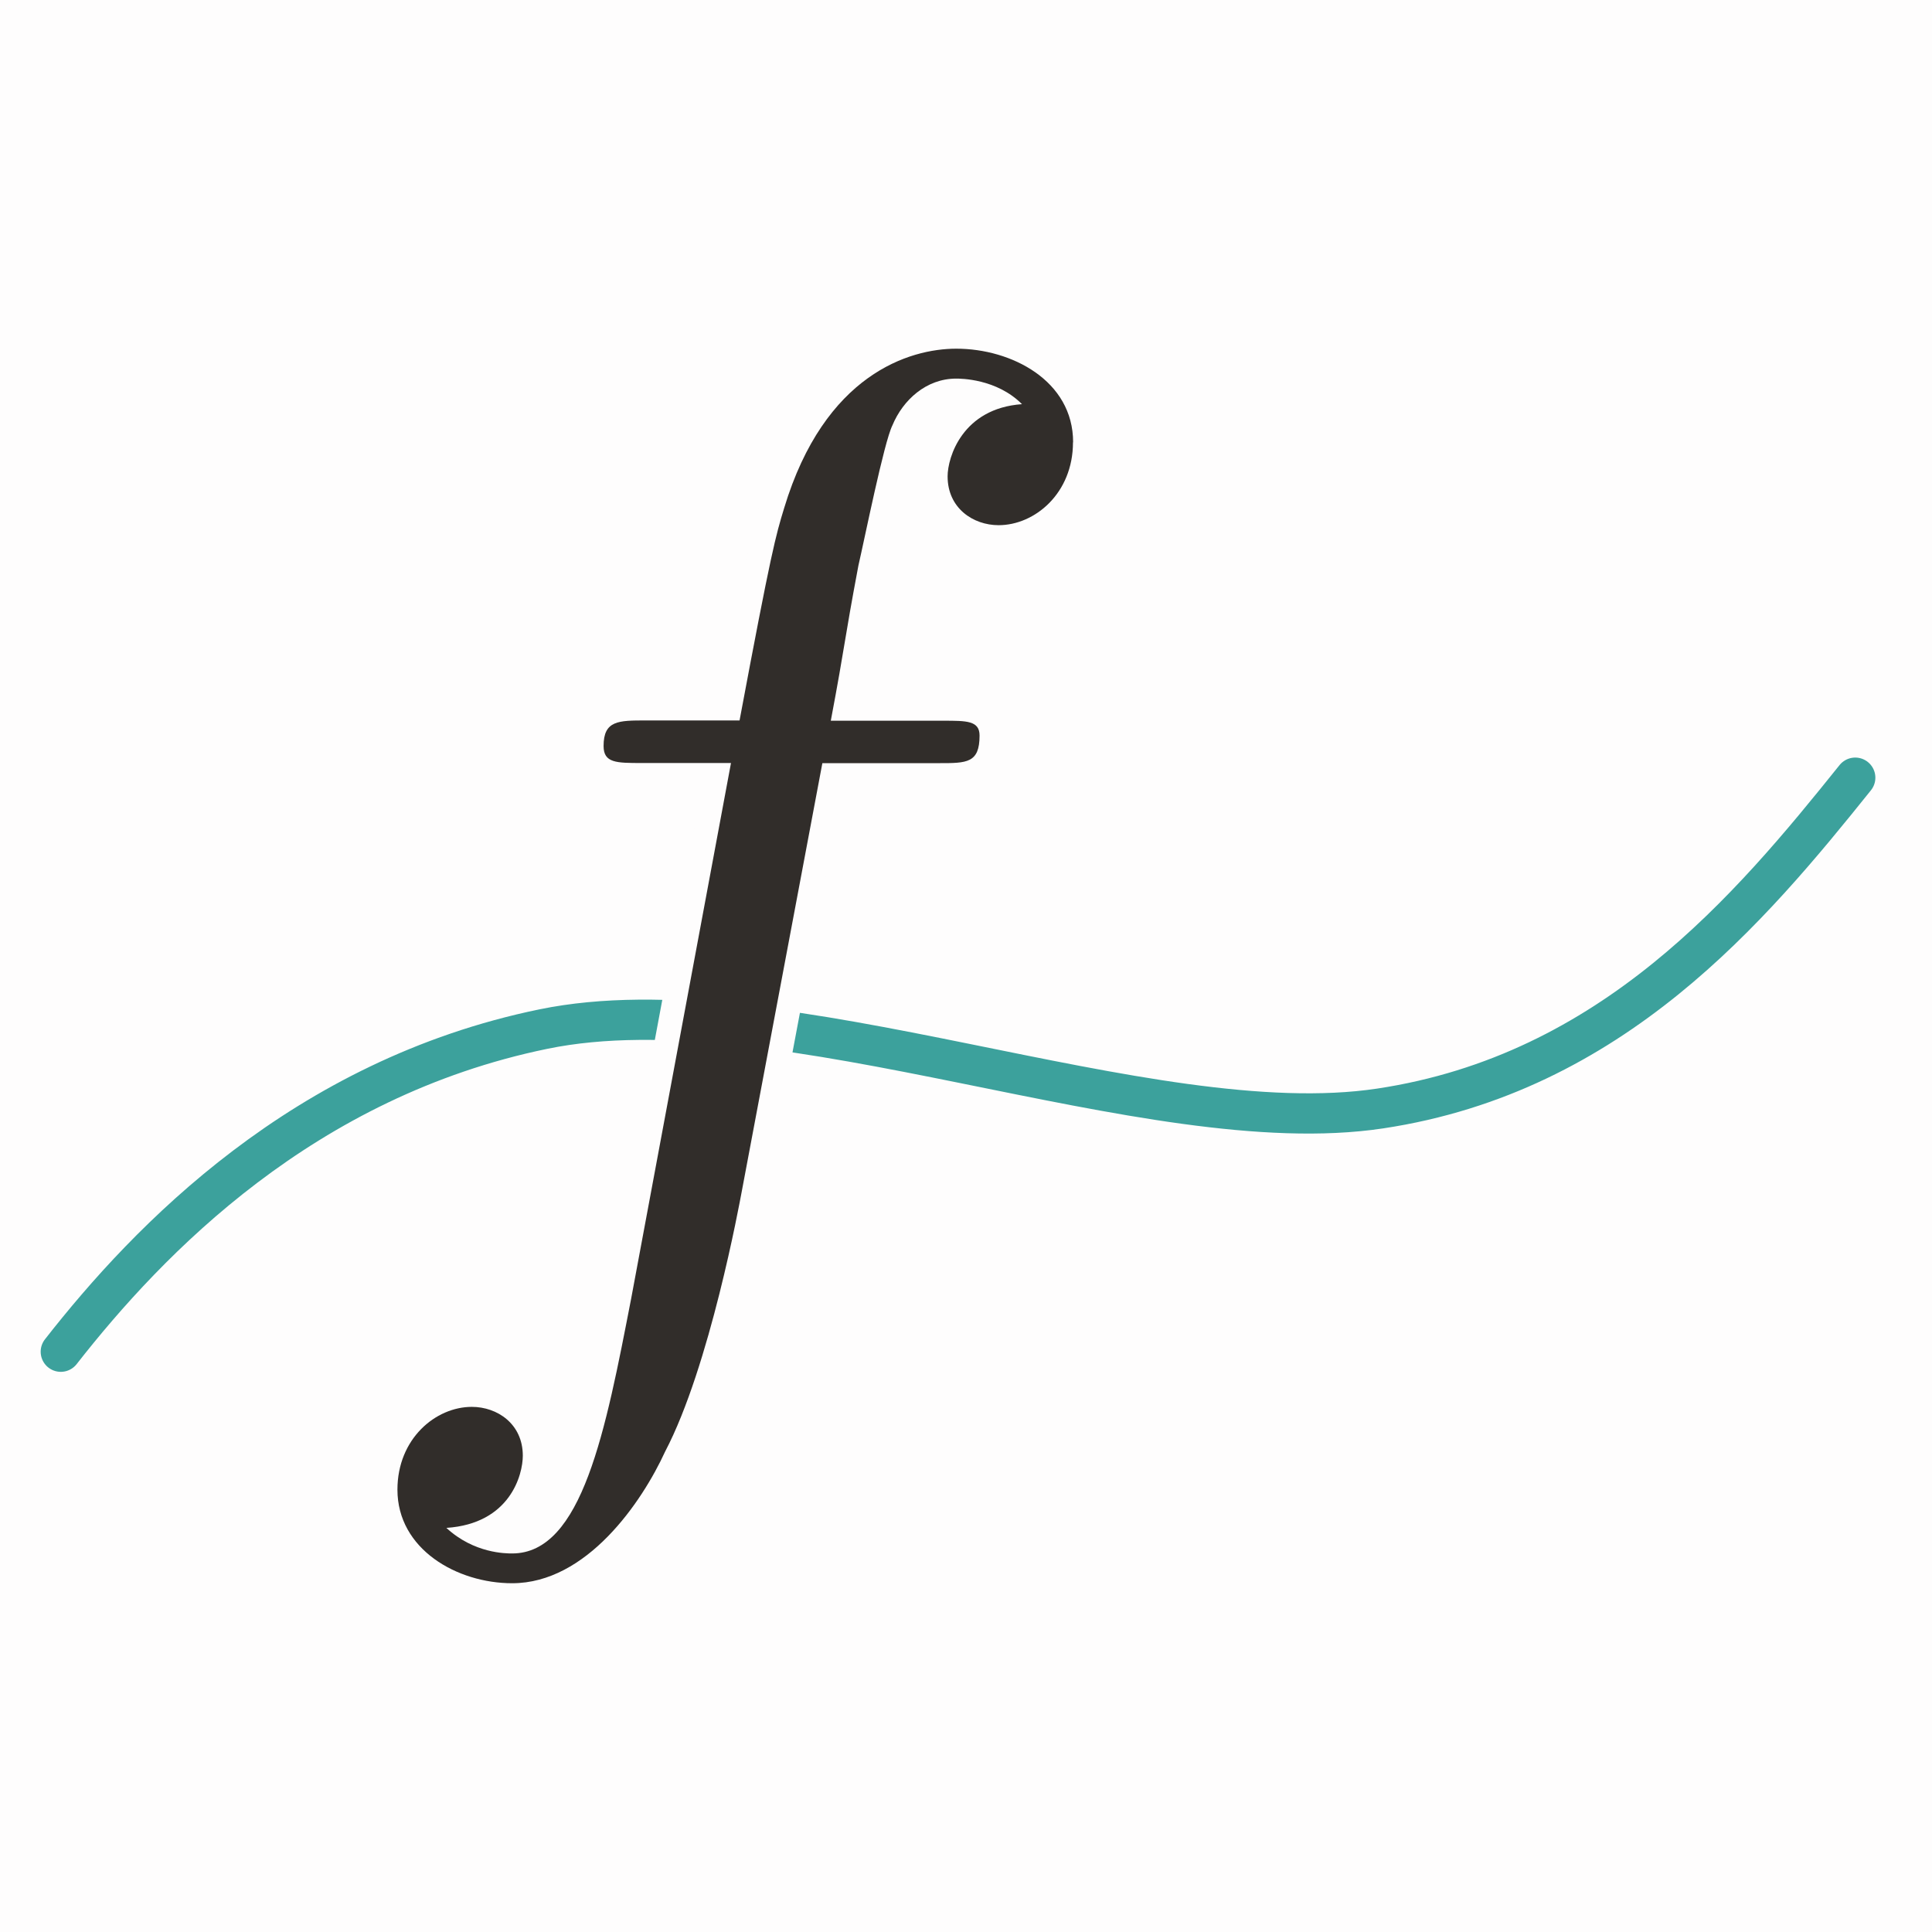
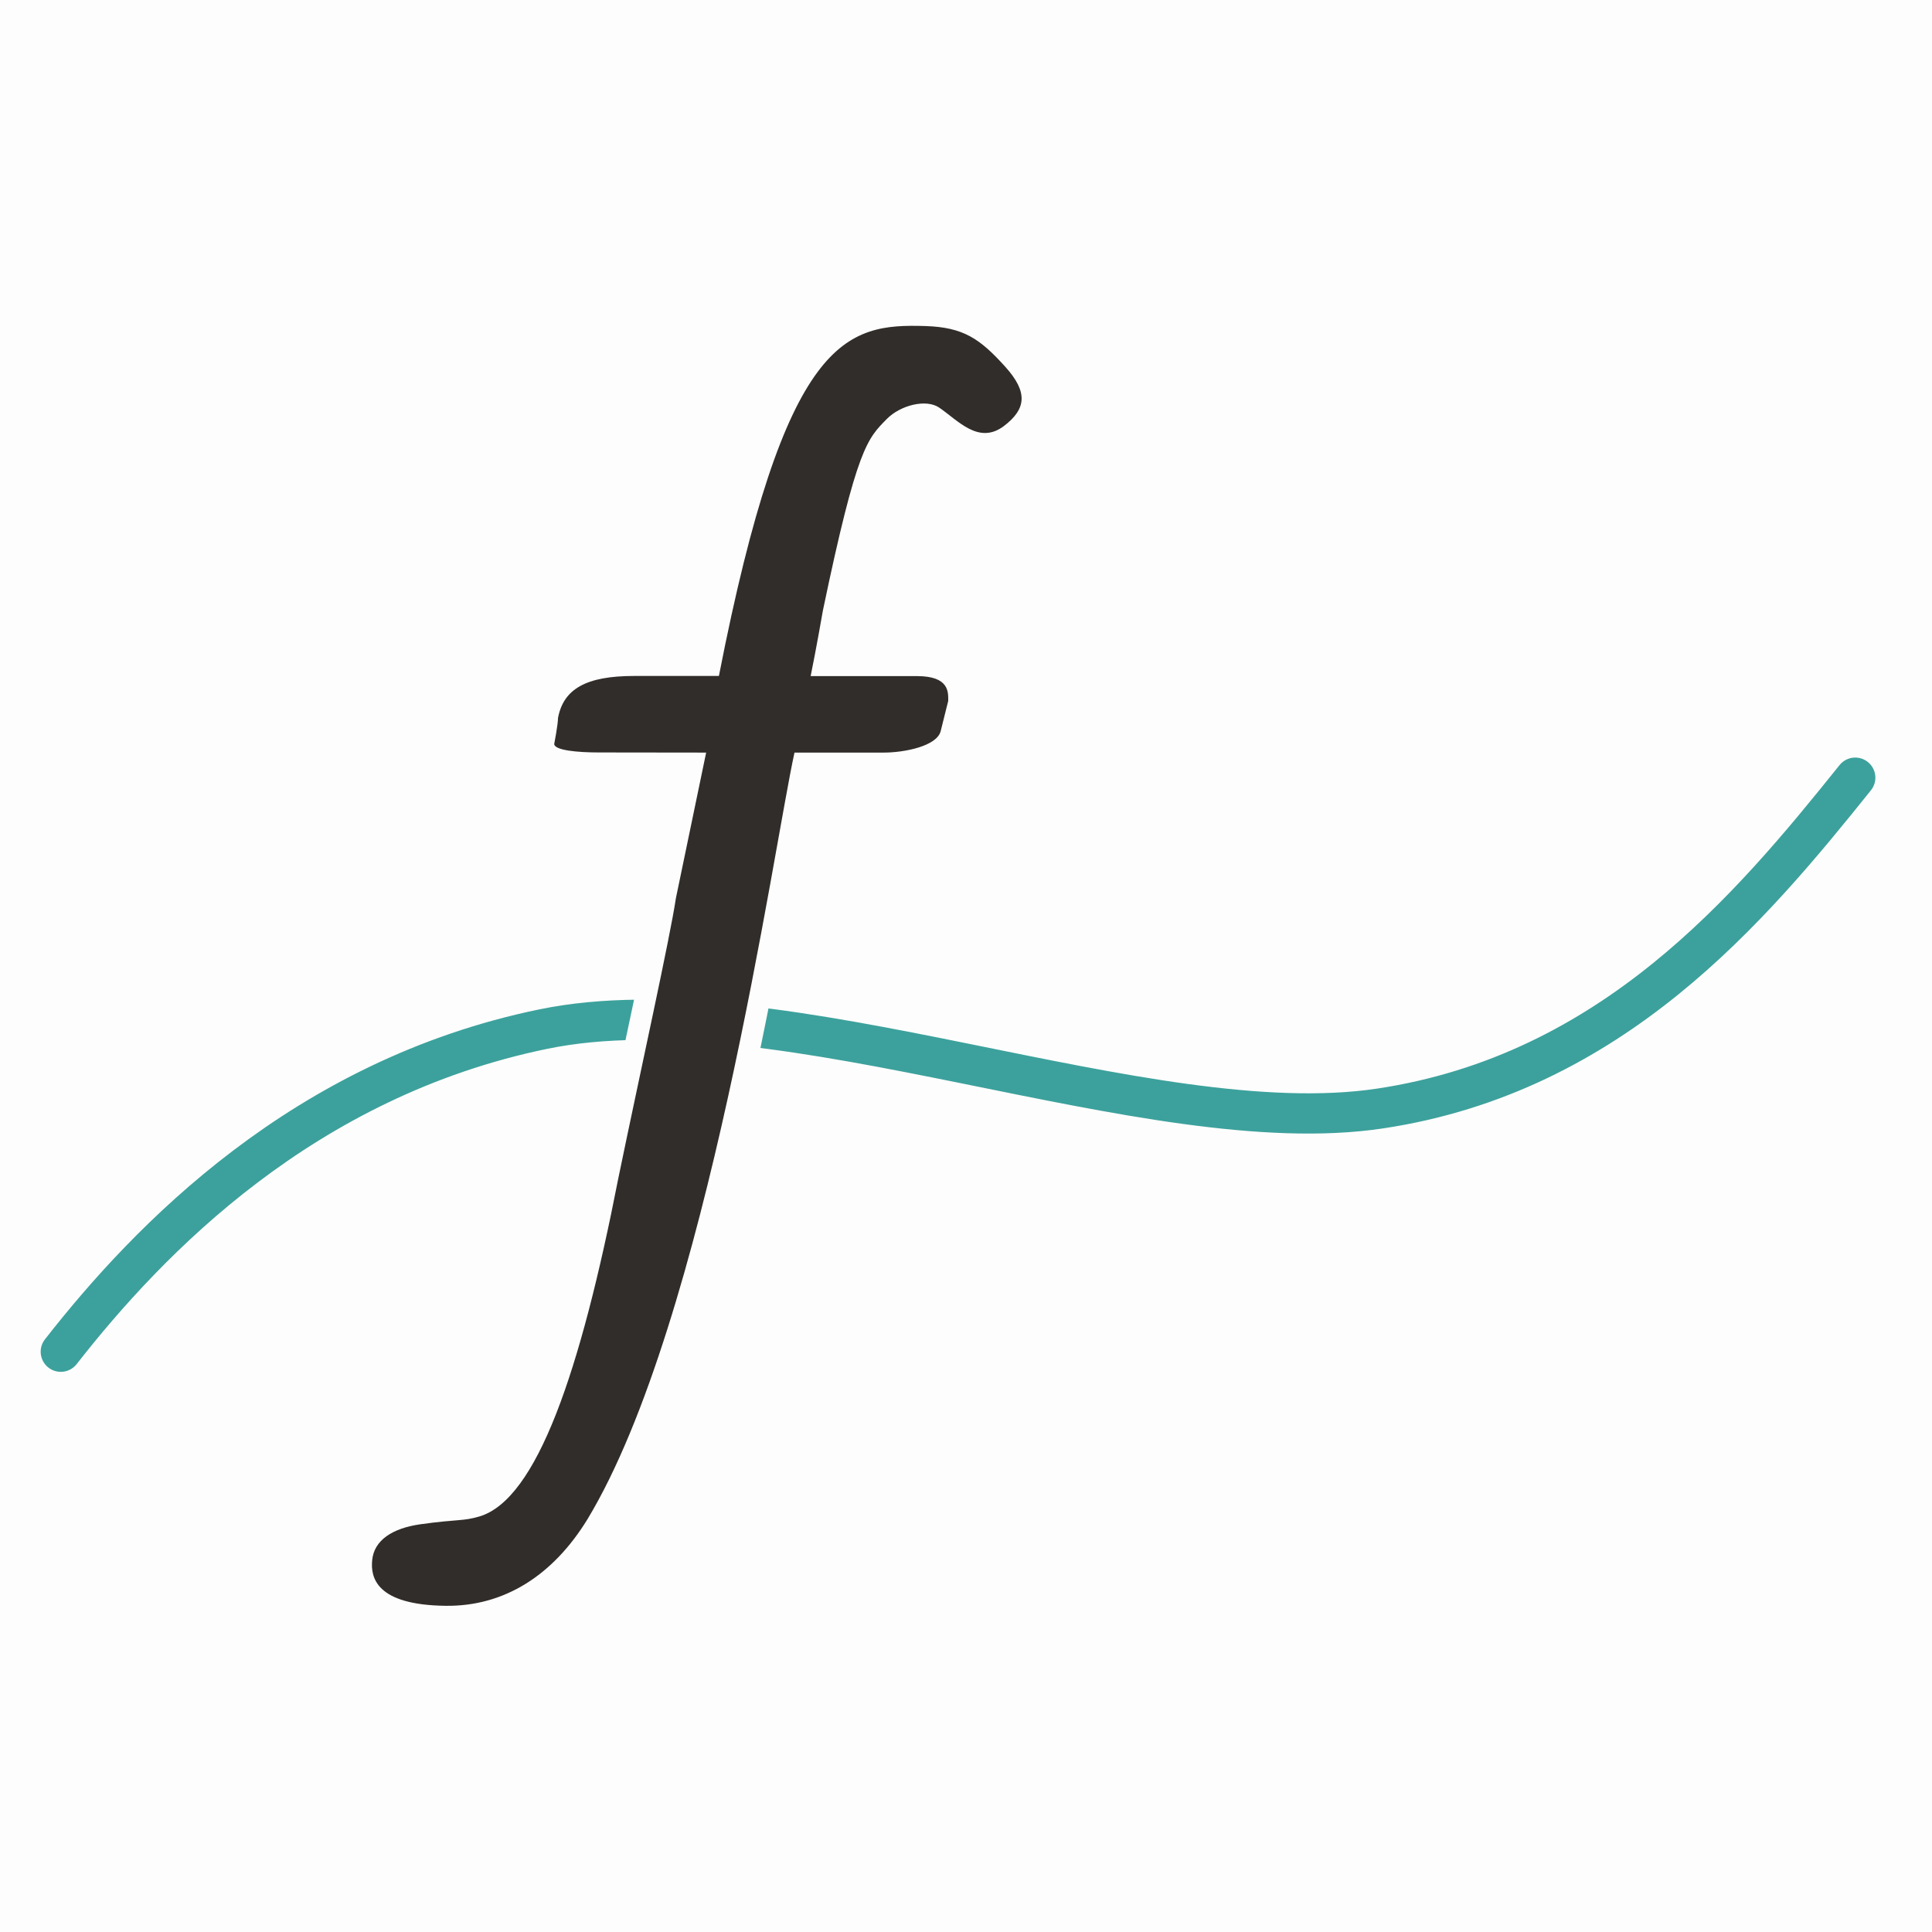
- <svg xmlns="http://www.w3.org/2000/svg" xmlns:xlink="http://www.w3.org/1999/xlink" width="96" height="96" version="1.1" viewBox="0 0 96 96" xml:space="preserve">
-   <defs>
-     <g id="glyph-0-0-8">
-       <path d="m5.5-6.344c0-0.453-0.453-0.688-0.859-0.688-0.344 0-0.969 0.188-1.266 1.172-0.062 0.203-0.094 0.312-0.328 1.562h-0.688c-0.203 0-0.312 0-0.312 0.188 0 0.125 0.094 0.125 0.281 0.125h0.656l-0.734 3.938c-0.188 0.969-0.359 1.875-0.875 1.875-0.047 0-0.281 0-0.484-0.188 0.469-0.031 0.562-0.391 0.562-0.531 0-0.234-0.188-0.359-0.375-0.359-0.266 0-0.547 0.234-0.547 0.609 0 0.438 0.438 0.688 0.844 0.688 0.547 0 0.953-0.594 1.125-0.969 0.328-0.625 0.547-1.828 0.562-1.906l0.594-3.156h0.859c0.203 0 0.297 0 0.297-0.203 0-0.109-0.094-0.109-0.266-0.109h-0.828c0.109-0.578 0.094-0.562 0.203-1.141 0.047-0.203 0.188-0.906 0.25-1.031 0.078-0.188 0.25-0.344 0.469-0.344 0.031 0 0.297 0 0.484 0.188-0.438 0.031-0.547 0.391-0.547 0.531 0 0.234 0.188 0.359 0.375 0.359 0.266 0 0.547-0.234 0.547-0.609z" />
-     </g>
-   </defs>
+ <svg xmlns="http://www.w3.org/2000/svg" width="96" height="96" version="1.1" viewBox="0 0 96 96" xml:space="preserve">
+   <defs />
  <rect width="96" height="96" fill="#fefdfd" />
  <path d="m3.021 67.166c4.374-5.595 12.07-13.581 23.978-16.031 11.908-2.45 30.034 5.685 41.582 3.945 11.548-1.74 18.411-9.963 23.605-16.437" fill="none" stroke="#3ca19c" stroke-linecap="round" stroke-miterlimit="0" stroke-width="2" />
-   <use transform="matrix(6.756694 0 0 6.756694 -2028.746 -926.5032)" x="302.649" y="146.72" fill="#312d2a" stroke="#fefdfd" stroke-width=".355" style="paint-order:stroke markers fill" xlink:href="#glyph-0-0-8" />
+   <g transform="matrix(6.038553 0 0 6.848033 15.23318 63.39093)" stroke="#fefdfd" stroke-width=".351" style="paint-order:stroke markers fill">
+     <path d="m3.288-3.796-0.249 1.057c-0.047 0.281-0.293 1.26-0.474 2.033-0.311 1.403-0.67 2.33-1.144 2.453-0.135 0.035-0.172 0.018-0.482 0.056-0.235 0.029-0.383 0.117-0.399 0.26-0.014 0.123 0.027 0.326 0.605 0.332 0.484 0.005 0.885-0.223 1.167-0.629 0.984-1.438 1.531-4.875 1.703-5.562h0.734c0.172 0 0.438-0.047 0.469-0.156l0.062-0.219c0-0.062 0.011-0.18-0.257-0.18h-0.875c0.047-0.203 0.101-0.477 0.101-0.477 0.281-1.188 0.367-1.246 0.526-1.389 0.112-0.1 0.323-0.147 0.431-0.082 0.155 0.093 0.325 0.272 0.533 0.133 0.181-0.122 0.201-0.243 0.011-0.429-0.209-0.204-0.344-0.287-0.657-0.296-0.656-0.018-1.153 0.07-1.7 2.539h-0.698c-0.394 0-0.581 0.094-0.626 0.305 0 0.047-0.031 0.188-0.031 0.188 0 0.047 0.195 0.062 0.367 0.062z" fill="#312d2a" stroke="#fefdfd" stroke-width=".351" style="paint-order:stroke markers fill" />
+   </g>
</svg>
